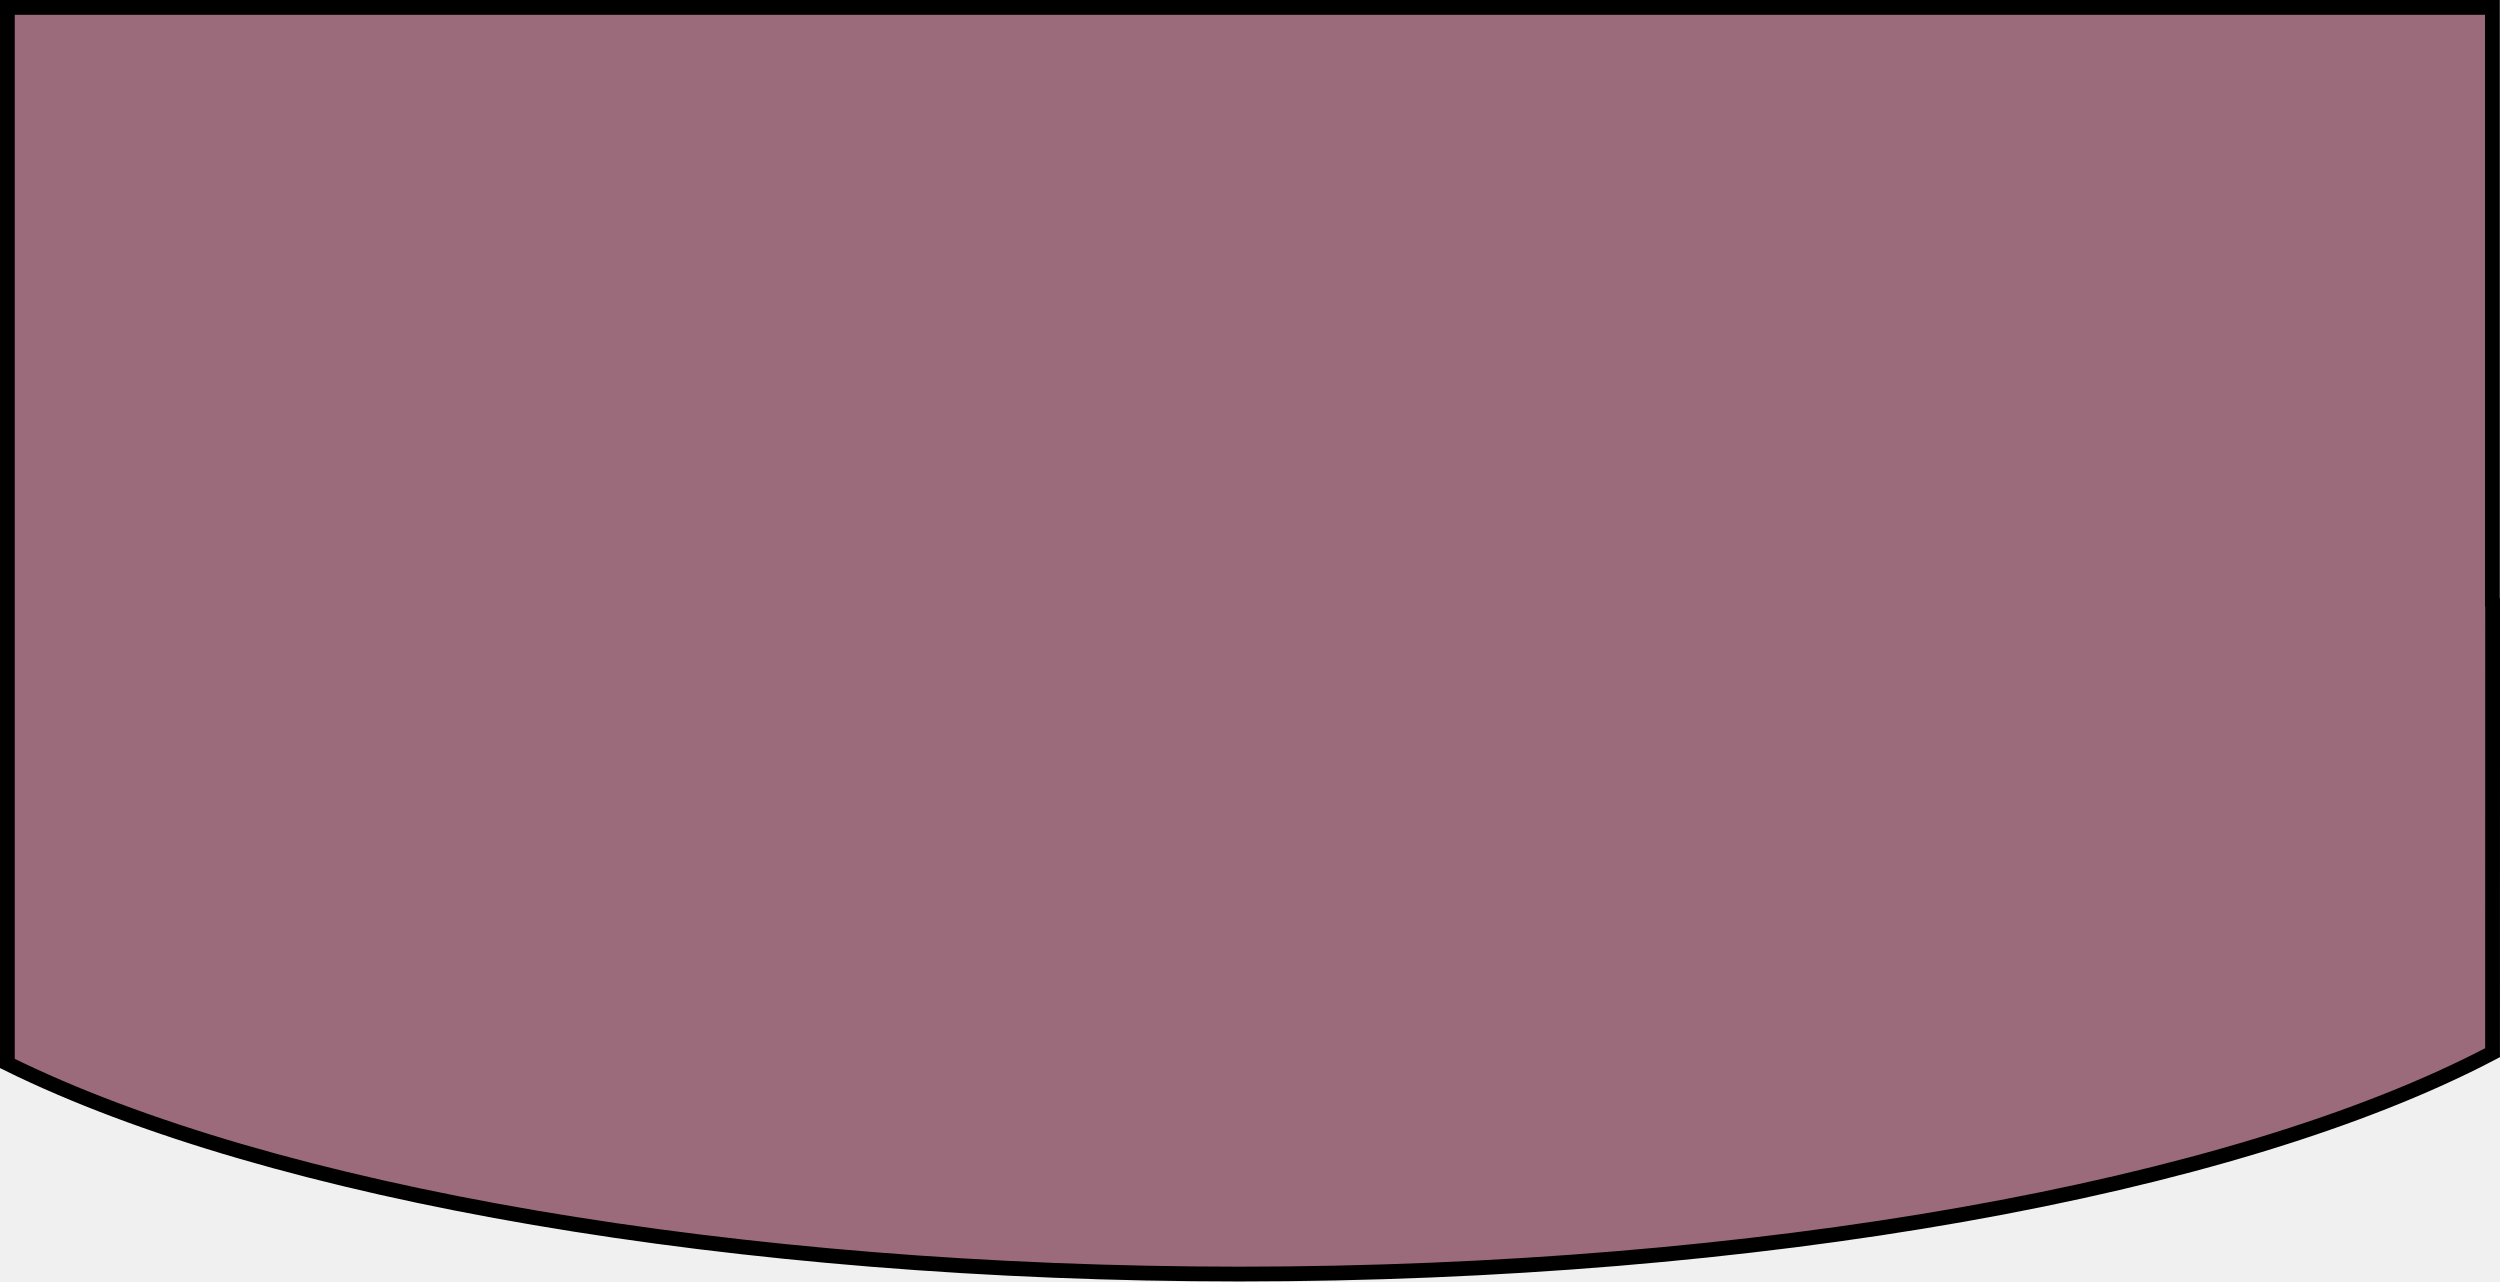
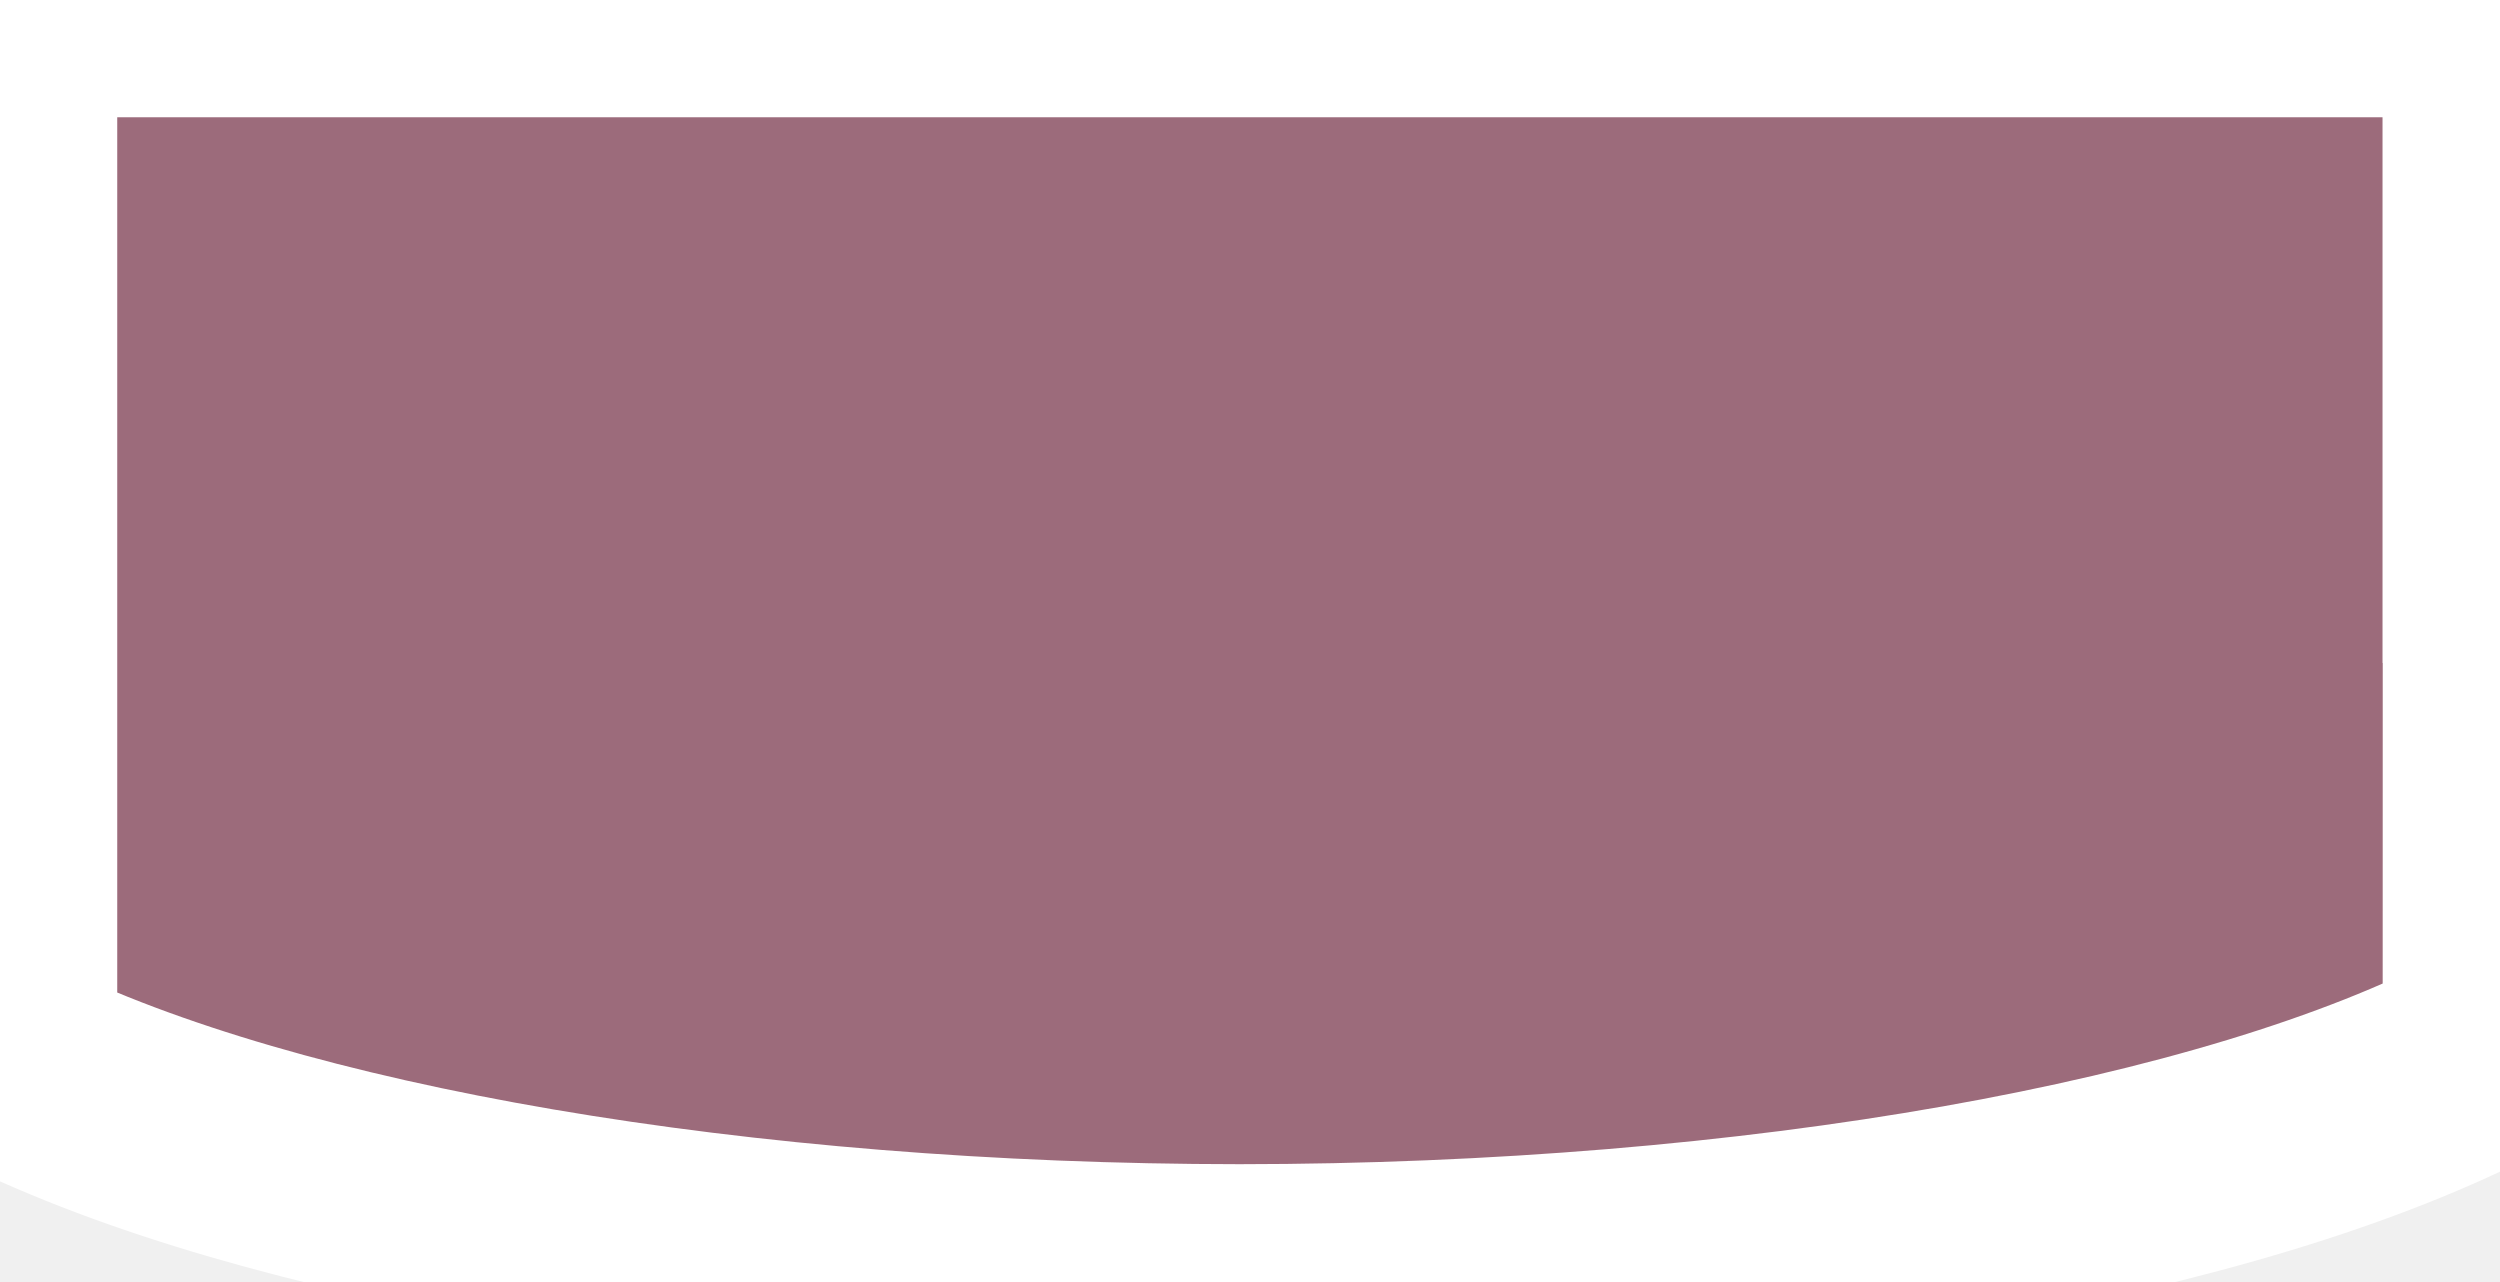
<svg xmlns="http://www.w3.org/2000/svg" width="34.128mm" height="17.494mm" viewBox="0 0 34.128 17.494" version="1.1" id="svg8">
  <defs id="defs2">
    <clipPath clipPathUnits="userSpaceOnUse" id="clipPath97">
      <rect style="fill:#ff0000;stroke-width:0.264" id="rect99" width="11.056" height="33.923" x="84.667" y="111.225" />
    </clipPath>
  </defs>
  <g id="layer2" style="display:inline" transform="translate(-70.10667,-119.4374)">
-     <path style="fill:#9c6b7b;fill-opacity:1;stroke:#000000;stroke-width:0.202;stroke-opacity:1" d="m 104.134,127.662 a 19.844,6.095 0 0 0 -0.003,-0.002 V 119.538 H 70.207 v 7.418 0.56 6.439 a 19.844,6.095 0 0 0 16.82,2.875 19.844,6.095 0 0 0 17.106,-3.022 z" id="rect10" />
+     <path style="fill:#9c6b7b;fill-opacity:1;stroke:#ffffff;stroke-width:3;stroke-opacity:1;stroke-miterlimit:4;stroke-dasharray:none" d="m 104.134,127.662 a 19.844,6.095 0 0 0 -0.003,-0.002 V 119.538 H 70.207 v 7.418 0.56 6.439 a 19.844,6.095 0 0 0 16.82,2.875 19.844,6.095 0 0 0 17.106,-3.022 z" id="rect10" />
  </g>
</svg>
